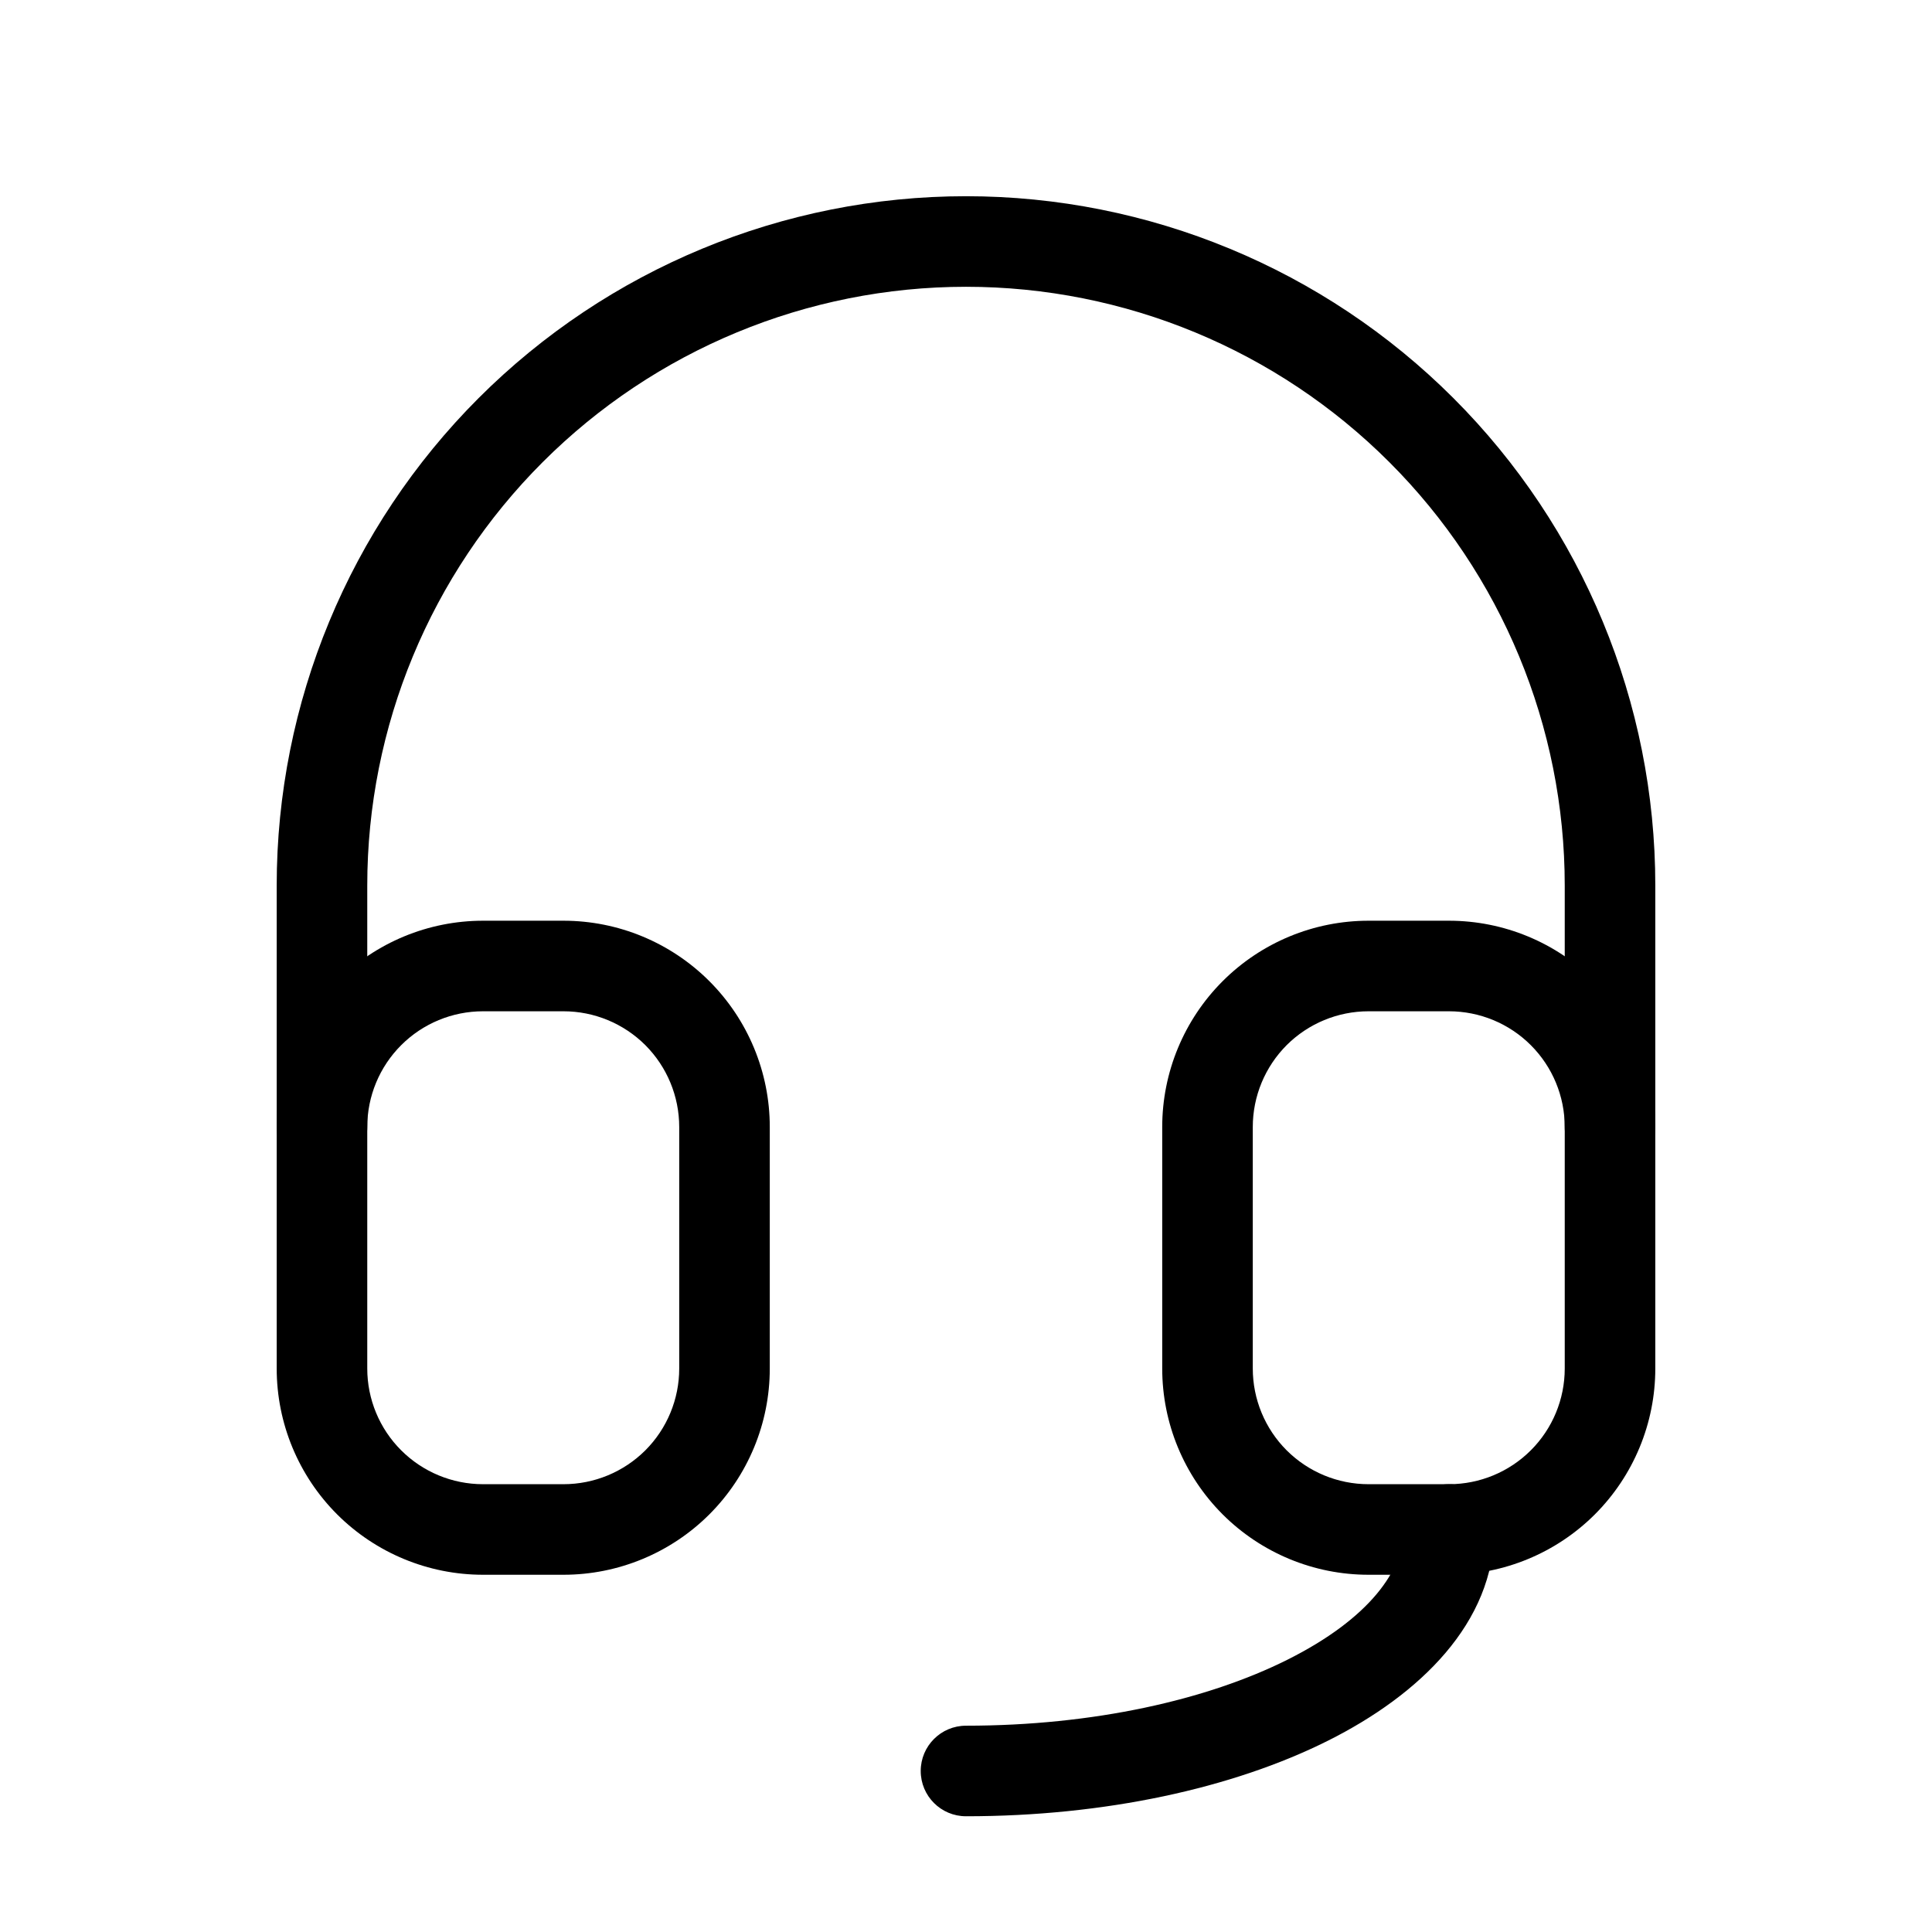
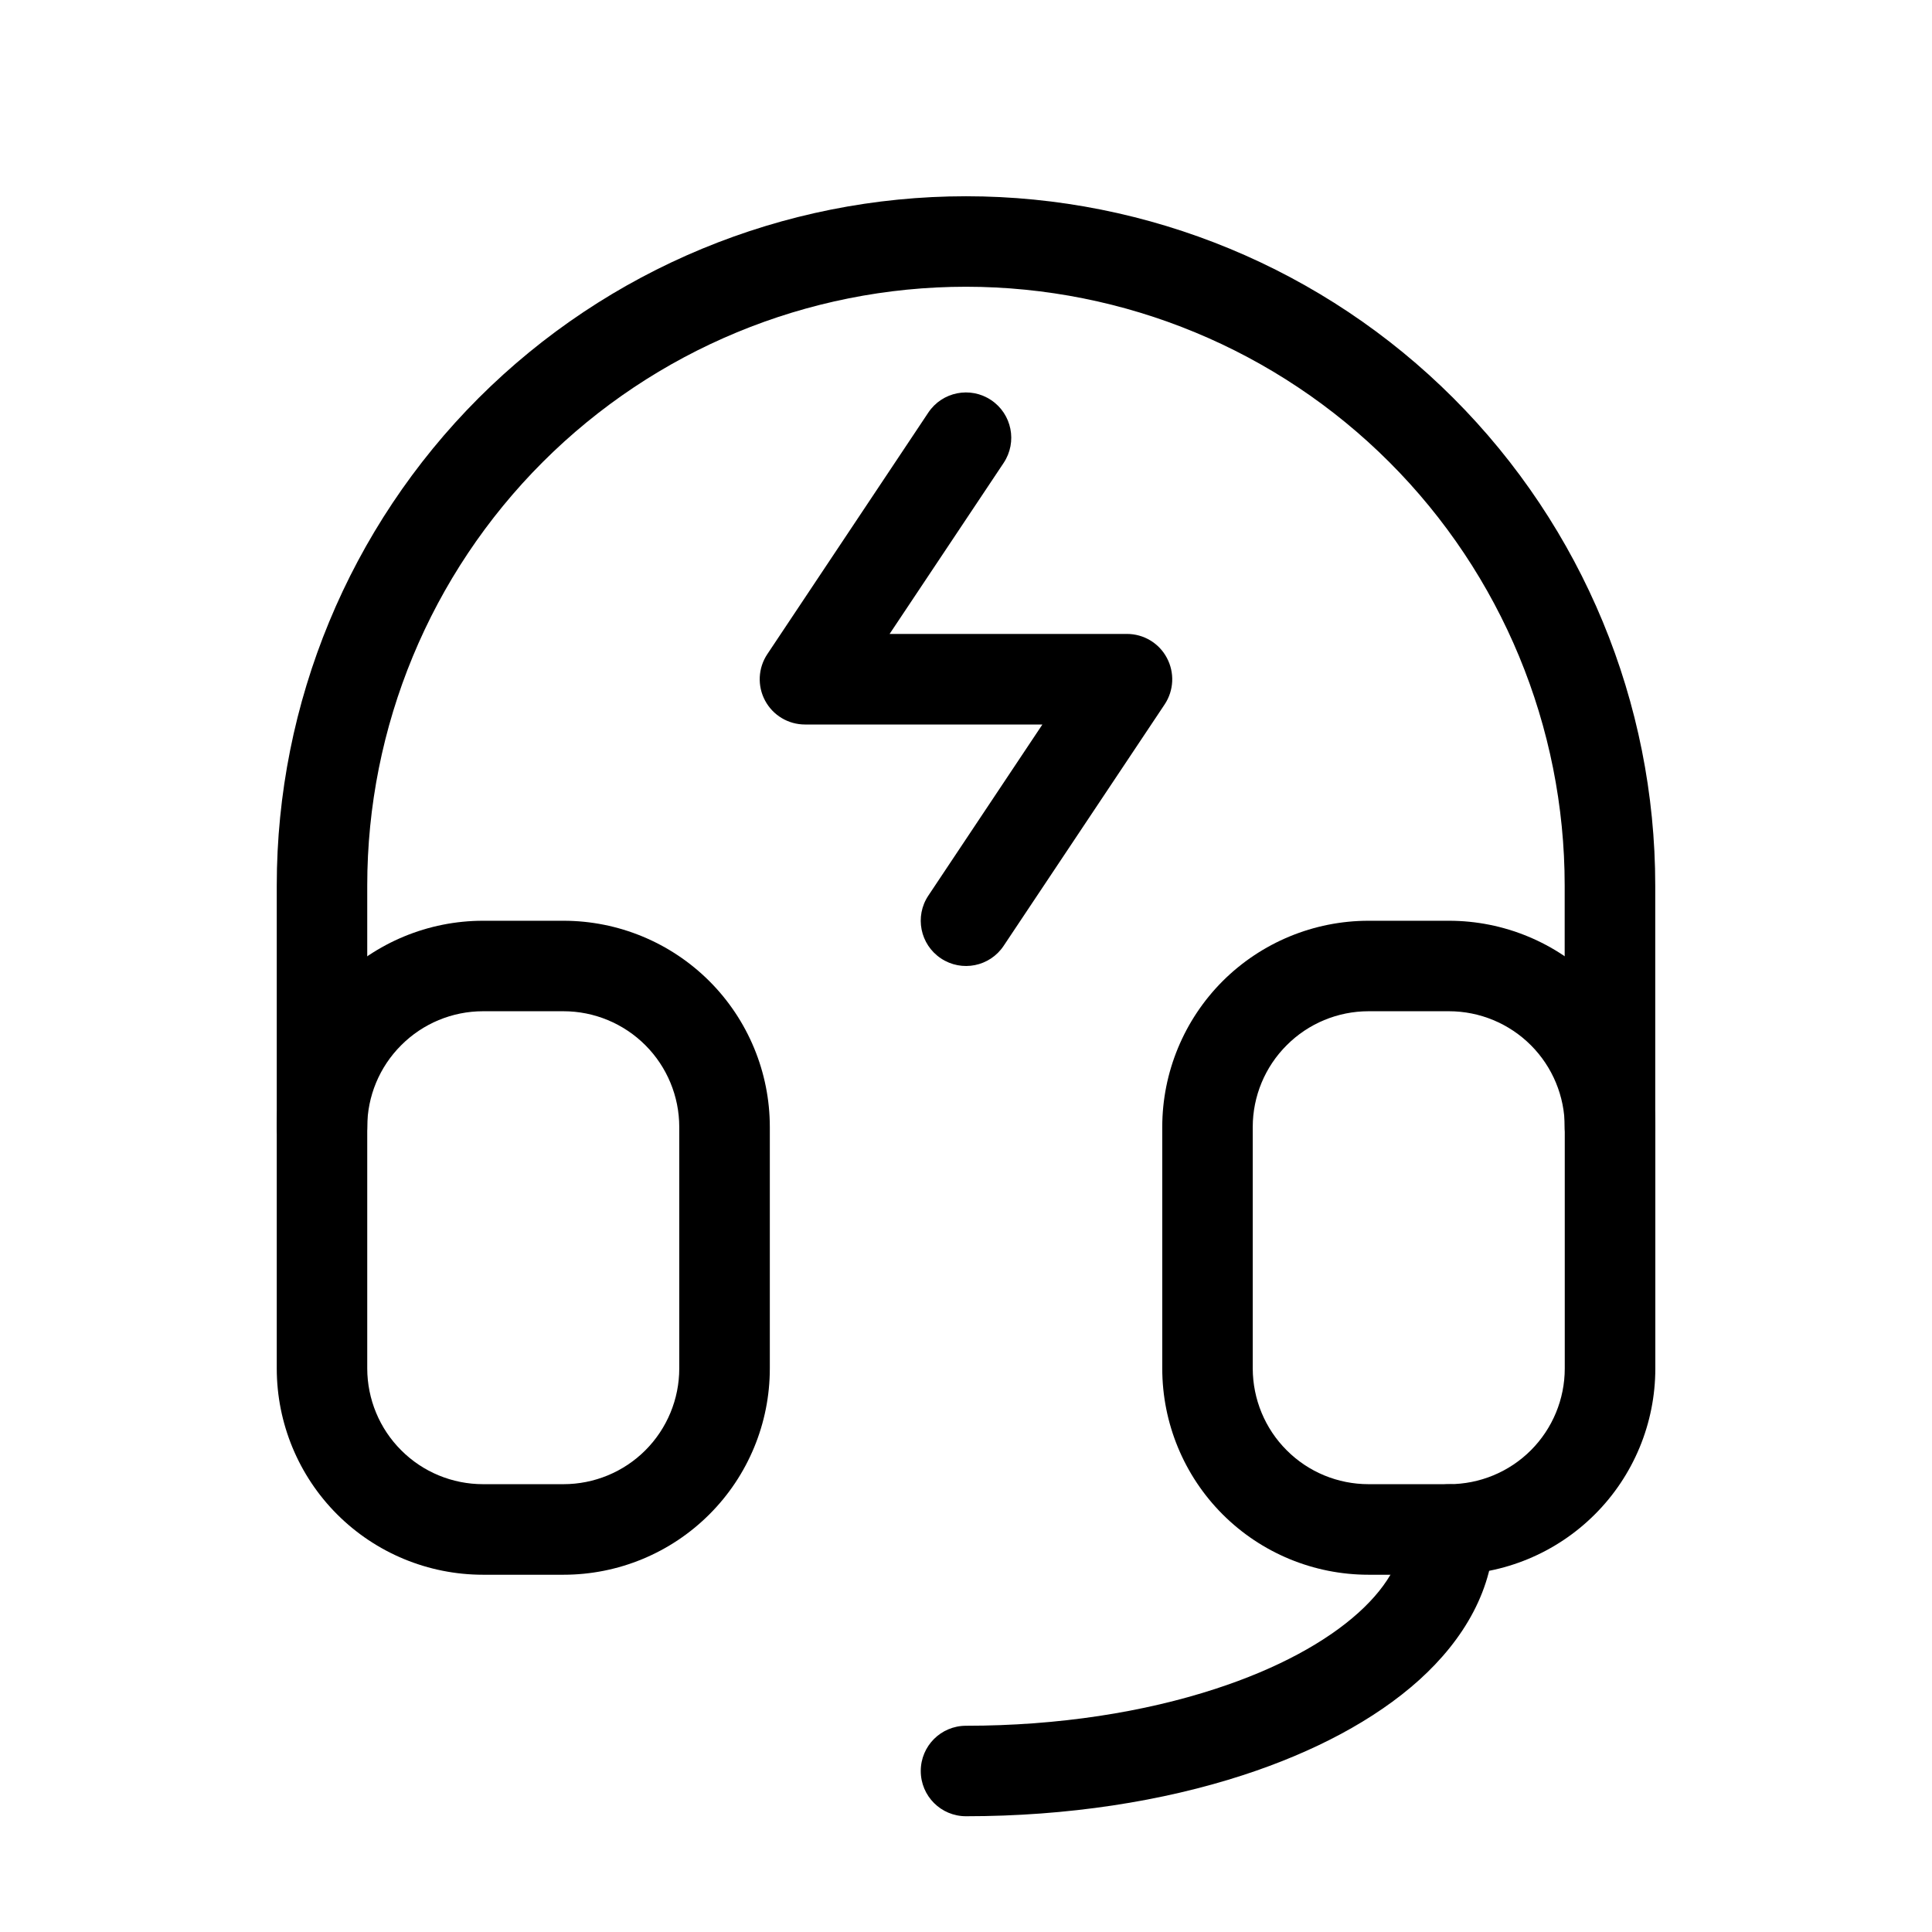
- <svg xmlns="http://www.w3.org/2000/svg" viewBox="0 0 32 32">
-   <path fill-rule="evenodd" clip-rule="evenodd" d="M16 4.75C13.37 4.75 10.848 5.795 8.988 7.655C7.128 9.514 6.083 12.037 6.083 14.667V18.667C6.083 19.081 5.748 19.417 5.333 19.417C4.919 19.417 4.583 19.081 4.583 18.667V14.667C4.583 11.639 5.786 8.735 7.927 6.594C10.068 4.453 12.972 3.25 16 3.25C19.028 3.25 21.932 4.453 24.073 6.594C26.214 8.735 27.417 11.639 27.417 14.667V18.667C27.417 19.081 27.081 19.417 26.667 19.417C26.252 19.417 25.917 19.081 25.917 18.667V14.667C25.917 12.037 24.872 9.514 23.012 7.655C21.152 5.795 18.63 4.75 16 4.75Z" />
-   <path fill-rule="evenodd" clip-rule="evenodd" d="M24 24.583C24.414 24.583 24.75 24.919 24.75 25.333C24.75 26.875 23.52 28.069 21.992 28.833C20.42 29.619 18.3 30.083 16 30.083C15.586 30.083 15.25 29.748 15.25 29.333C15.25 28.919 15.586 28.583 16 28.583C18.118 28.583 19.998 28.153 21.322 27.491C22.689 26.807 23.25 26.001 23.25 25.333C23.25 24.919 23.586 24.583 24 24.583Z" />
-   <path fill-rule="evenodd" clip-rule="evenodd" d="M8 16.75C7.492 16.75 7.004 16.952 6.645 17.311C6.285 17.671 6.083 18.158 6.083 18.667V22.667C6.083 23.175 6.285 23.663 6.645 24.022C7.004 24.381 7.492 24.583 8 24.583H9.333C9.842 24.583 10.329 24.381 10.689 24.022C11.048 23.663 11.25 23.175 11.25 22.667V18.667C11.25 18.158 11.048 17.671 10.689 17.311C10.329 16.952 9.842 16.75 9.333 16.75H8ZM5.584 16.251C6.225 15.61 7.094 15.25 8 15.25H9.333C10.239 15.25 11.108 15.61 11.749 16.251C12.39 16.892 12.75 17.761 12.75 18.667V22.667C12.75 23.573 12.39 24.442 11.749 25.083C11.108 25.723 10.239 26.083 9.333 26.083H8C7.094 26.083 6.225 25.723 5.584 25.083C4.943 24.442 4.583 23.573 4.583 22.667V18.667C4.583 17.761 4.943 16.892 5.584 16.251Z" />
-   <path fill-rule="evenodd" clip-rule="evenodd" d="M22.667 16.75C22.158 16.75 21.671 16.952 21.311 17.311C20.952 17.671 20.75 18.158 20.75 18.667V22.667C20.75 23.175 20.952 23.663 21.311 24.022C21.671 24.381 22.158 24.583 22.667 24.583H24C24.508 24.583 24.996 24.381 25.355 24.022C25.715 23.663 25.917 23.175 25.917 22.667V18.667C25.917 18.158 25.715 17.671 25.355 17.311C24.996 16.952 24.508 16.75 24 16.75H22.667ZM20.251 16.251C20.892 15.61 21.761 15.25 22.667 15.25H24C24.906 15.25 25.775 15.61 26.416 16.251C27.057 16.892 27.417 17.761 27.417 18.667V22.667C27.417 23.573 27.057 24.442 26.416 25.083C25.775 25.723 24.906 26.083 24 26.083H22.667C21.761 26.083 20.892 25.723 20.251 25.083C19.61 24.442 19.25 23.573 19.25 22.667V18.667C19.25 17.761 19.61 16.892 20.251 16.251Z" />
+ <svg xmlns="http://www.w3.org/2000/svg" viewBox="0 0 24 24">
+   <g clip-path="url(#clip0_13_8142)">
+     <path d="M11.532 5.125C11.704 4.867 12.054 4.797 12.312 4.97C12.57 5.142 12.64 5.491 12.468 5.75L11.051 7.875H14C14.207 7.875 14.398 7.989 14.495 8.172C14.593 8.355 14.583 8.577 14.468 8.75L12.468 11.749C12.296 12.008 11.947 12.078 11.688 11.905C11.43 11.733 11.36 11.384 11.532 11.126L12.949 9H10C9.792 9 9.602 8.886 9.504 8.703C9.406 8.52 9.417 8.298 9.532 8.126L11.532 5.125Z" />
+     <path d="M19.437 14V11C19.437 9.028 18.654 7.136 17.259 5.741C15.864 4.346 13.973 3.563 12 3.562C10.028 3.562 8.136 4.346 6.741 5.741C5.346 7.136 4.562 9.028 4.562 11V14C4.562 14.311 4.311 14.563 4 14.563C3.689 14.563 3.438 14.311 3.438 14V11C3.438 8.729 4.34 6.551 5.945 4.945C7.551 3.34 9.729 2.438 12 2.438C14.271 2.438 16.449 3.34 18.054 4.945C19.66 6.551 20.562 8.729 20.562 11V14C20.562 14.311 20.31 14.563 20 14.563C19.689 14.563 19.437 14.311 19.437 14Z" />
+     <path d="M17.438 19C17.438 18.689 17.689 18.438 18 18.438C18.311 18.438 18.562 18.689 18.562 19C18.562 19.735 18.182 20.371 17.629 20.87C17.076 21.368 16.317 21.766 15.446 22.05C14.443 22.377 13.26 22.562 12 22.562C11.689 22.562 11.438 22.311 11.438 22C11.438 21.689 11.689 21.438 12 21.438C13.154 21.438 14.218 21.267 15.097 20.98C15.869 20.729 16.474 20.396 16.875 20.034C17.275 19.673 17.438 19.319 17.438 19Z" />
+     <path d="M8.438 14C8.438 13.619 8.286 13.253 8.017 12.984C7.747 12.714 7.381 12.562 7 12.562H6C5.619 12.562 5.253 12.714 4.984 12.984C4.714 13.253 4.562 13.619 4.562 14V17C4.563 17.381 4.714 17.747 4.984 18.016C5.253 18.286 5.619 18.437 6 18.437H7C7.381 18.437 7.747 18.286 8.017 18.016C8.286 17.747 8.438 17.381 8.438 17V14ZM9.563 17C9.563 17.68 9.293 18.332 8.812 18.812C8.331 19.293 7.68 19.562 7 19.562H6C5.321 19.562 4.669 19.293 4.188 18.812C3.708 18.332 3.438 17.68 3.438 17V14C3.438 13.321 3.708 12.669 4.188 12.188C4.669 11.708 5.321 11.438 6 11.438H7C7.68 11.438 8.331 11.708 8.812 12.188C9.293 12.669 9.563 13.321 9.563 14V17Z" />
+     <path d="M19.438 14C19.438 13.619 19.286 13.253 19.017 12.984C18.747 12.714 18.381 12.562 18 12.562H17C16.619 12.562 16.253 12.714 15.984 12.984C15.714 13.253 15.562 13.619 15.562 14V17C15.563 17.381 15.714 17.747 15.984 18.016C16.253 18.286 16.619 18.437 17 18.437H18C18.381 18.437 18.747 18.286 19.017 18.016C19.286 17.747 19.438 17.381 19.438 17V14ZM20.563 17C20.563 17.68 20.293 18.332 19.812 18.812C19.331 19.293 18.68 19.562 18 19.562H17C16.321 19.562 15.669 19.293 15.188 18.812C14.708 18.332 14.438 17.68 14.438 17V14C14.438 13.321 14.708 12.669 15.188 12.188C15.669 11.708 16.321 11.438 17 11.438H18C18.68 11.438 19.331 11.708 19.812 12.188C20.293 12.669 20.563 13.321 20.563 14V17Z" />
+   </g>
+   <defs>
+     <clipPath id="clip0_13_8142">
+       <rect width="24" height="24" />
+     </clipPath>
+   </defs>
</svg>
